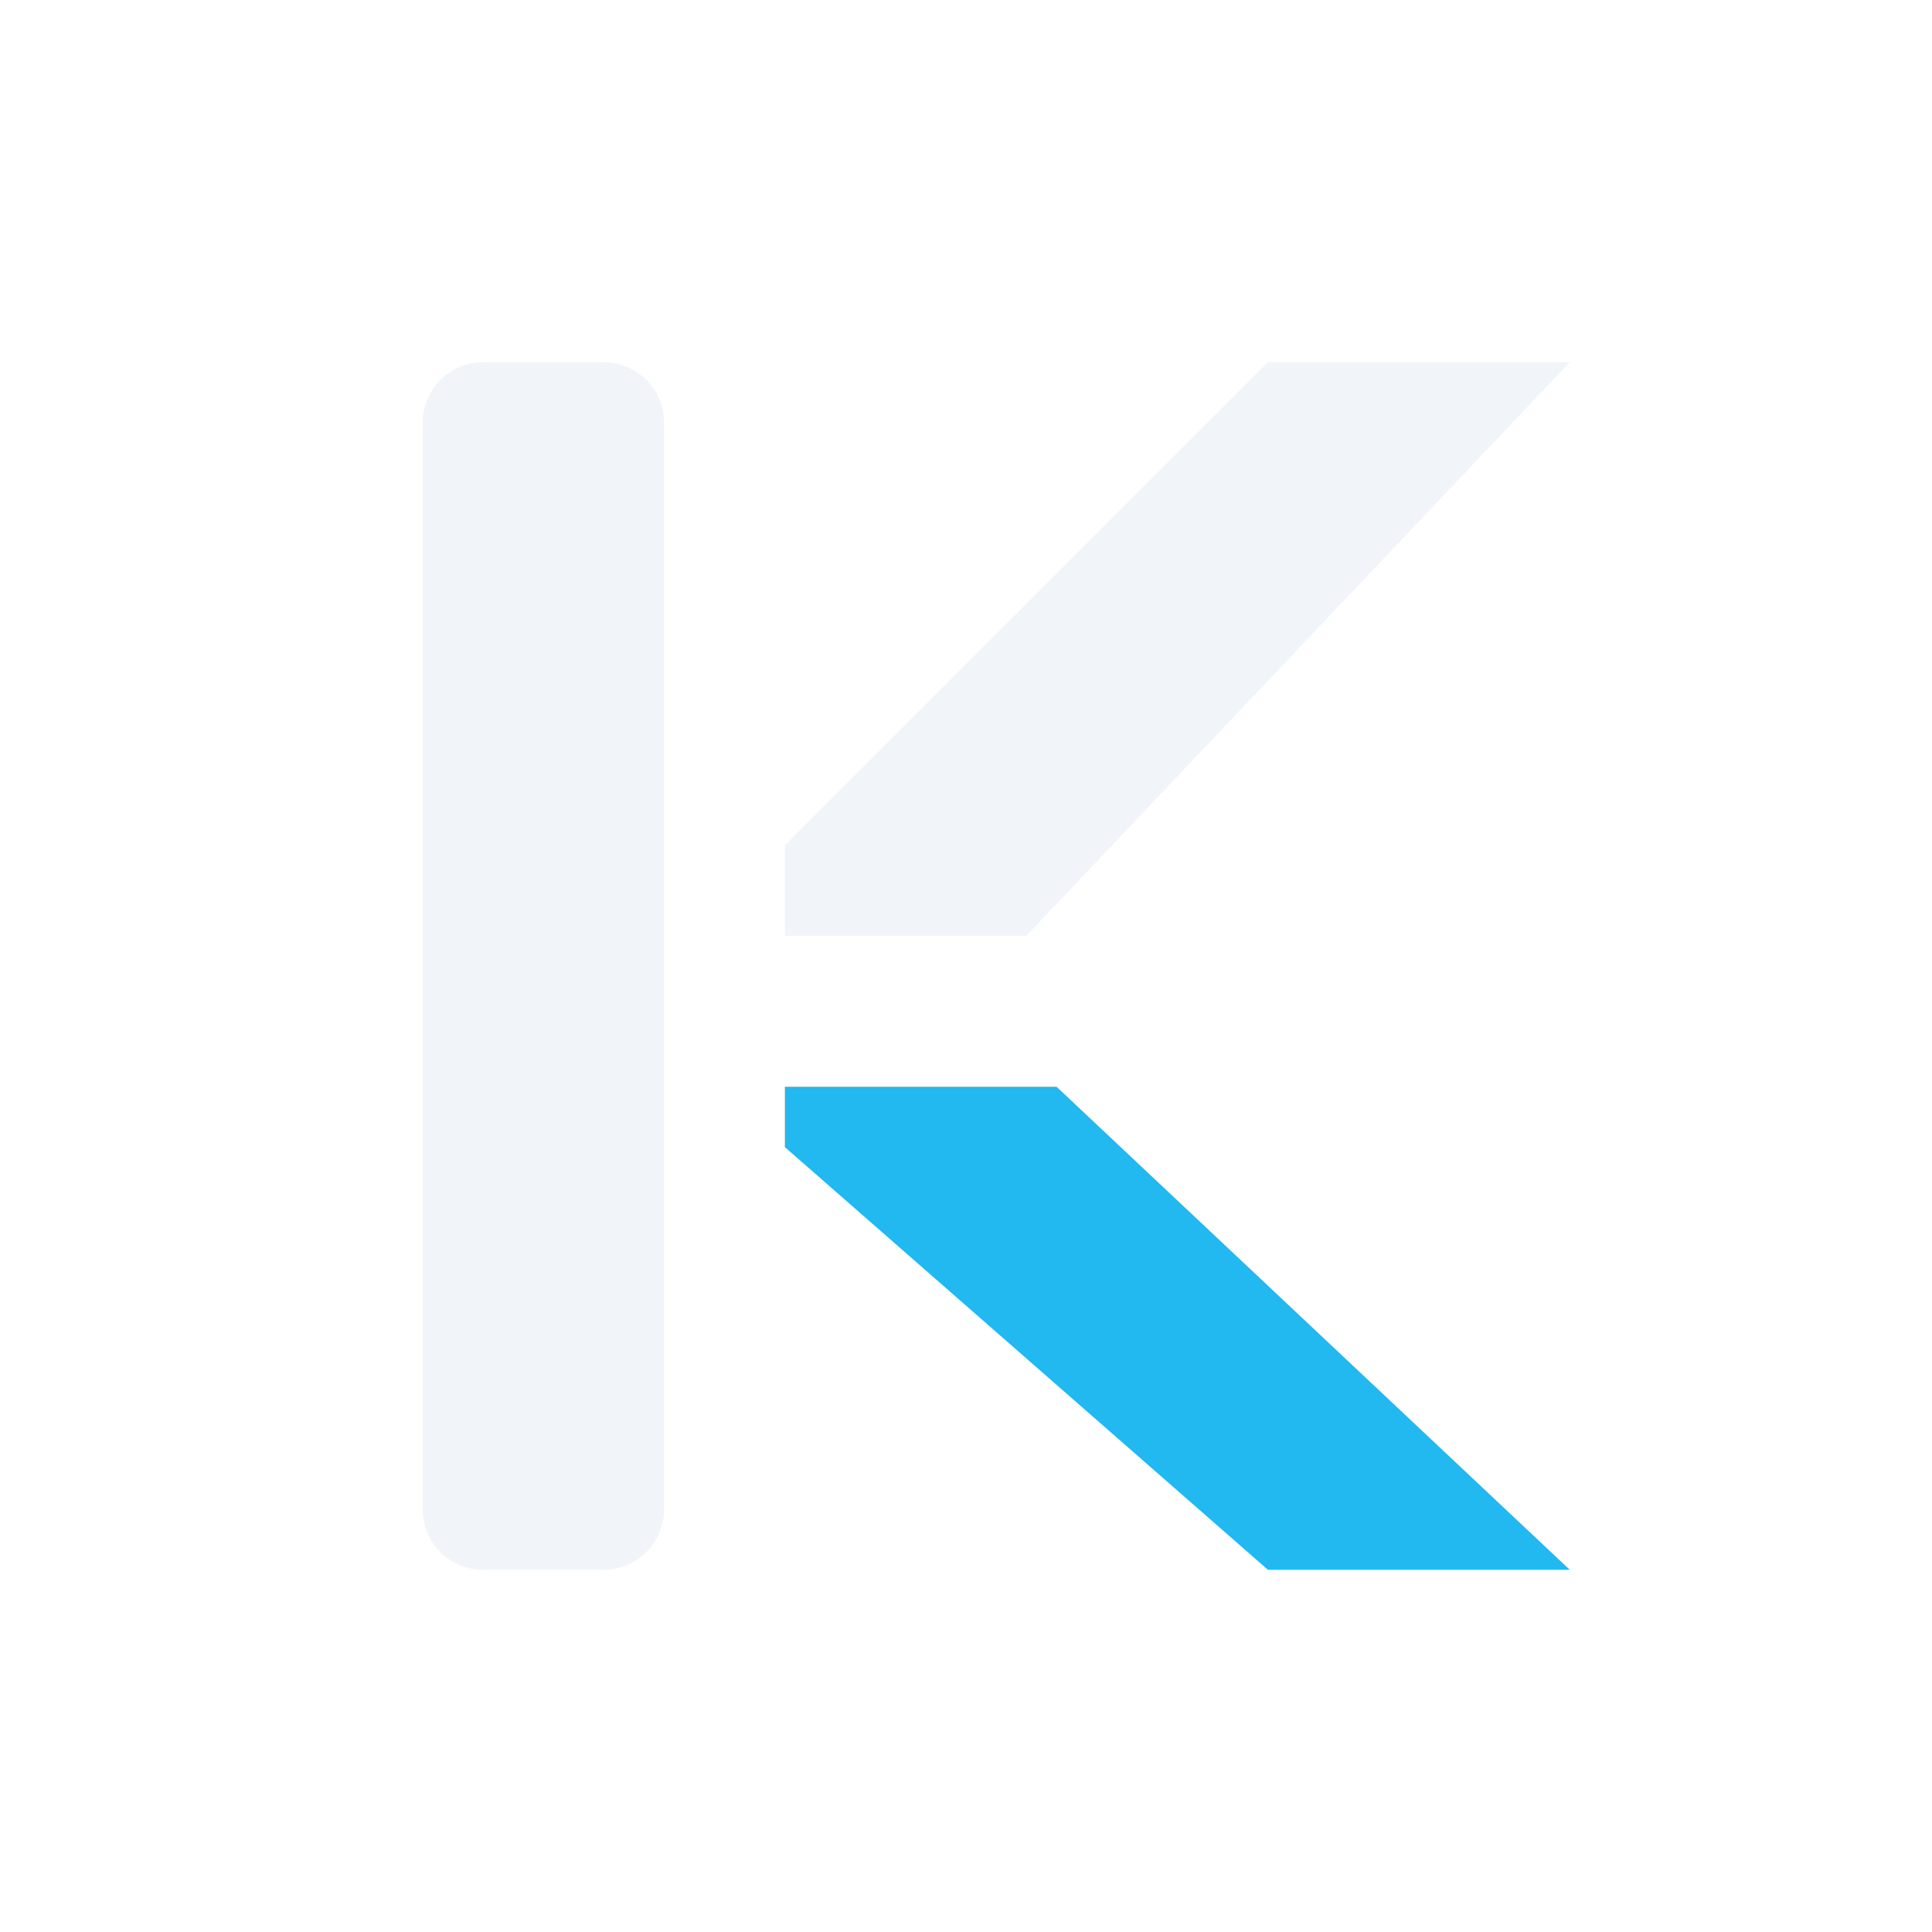
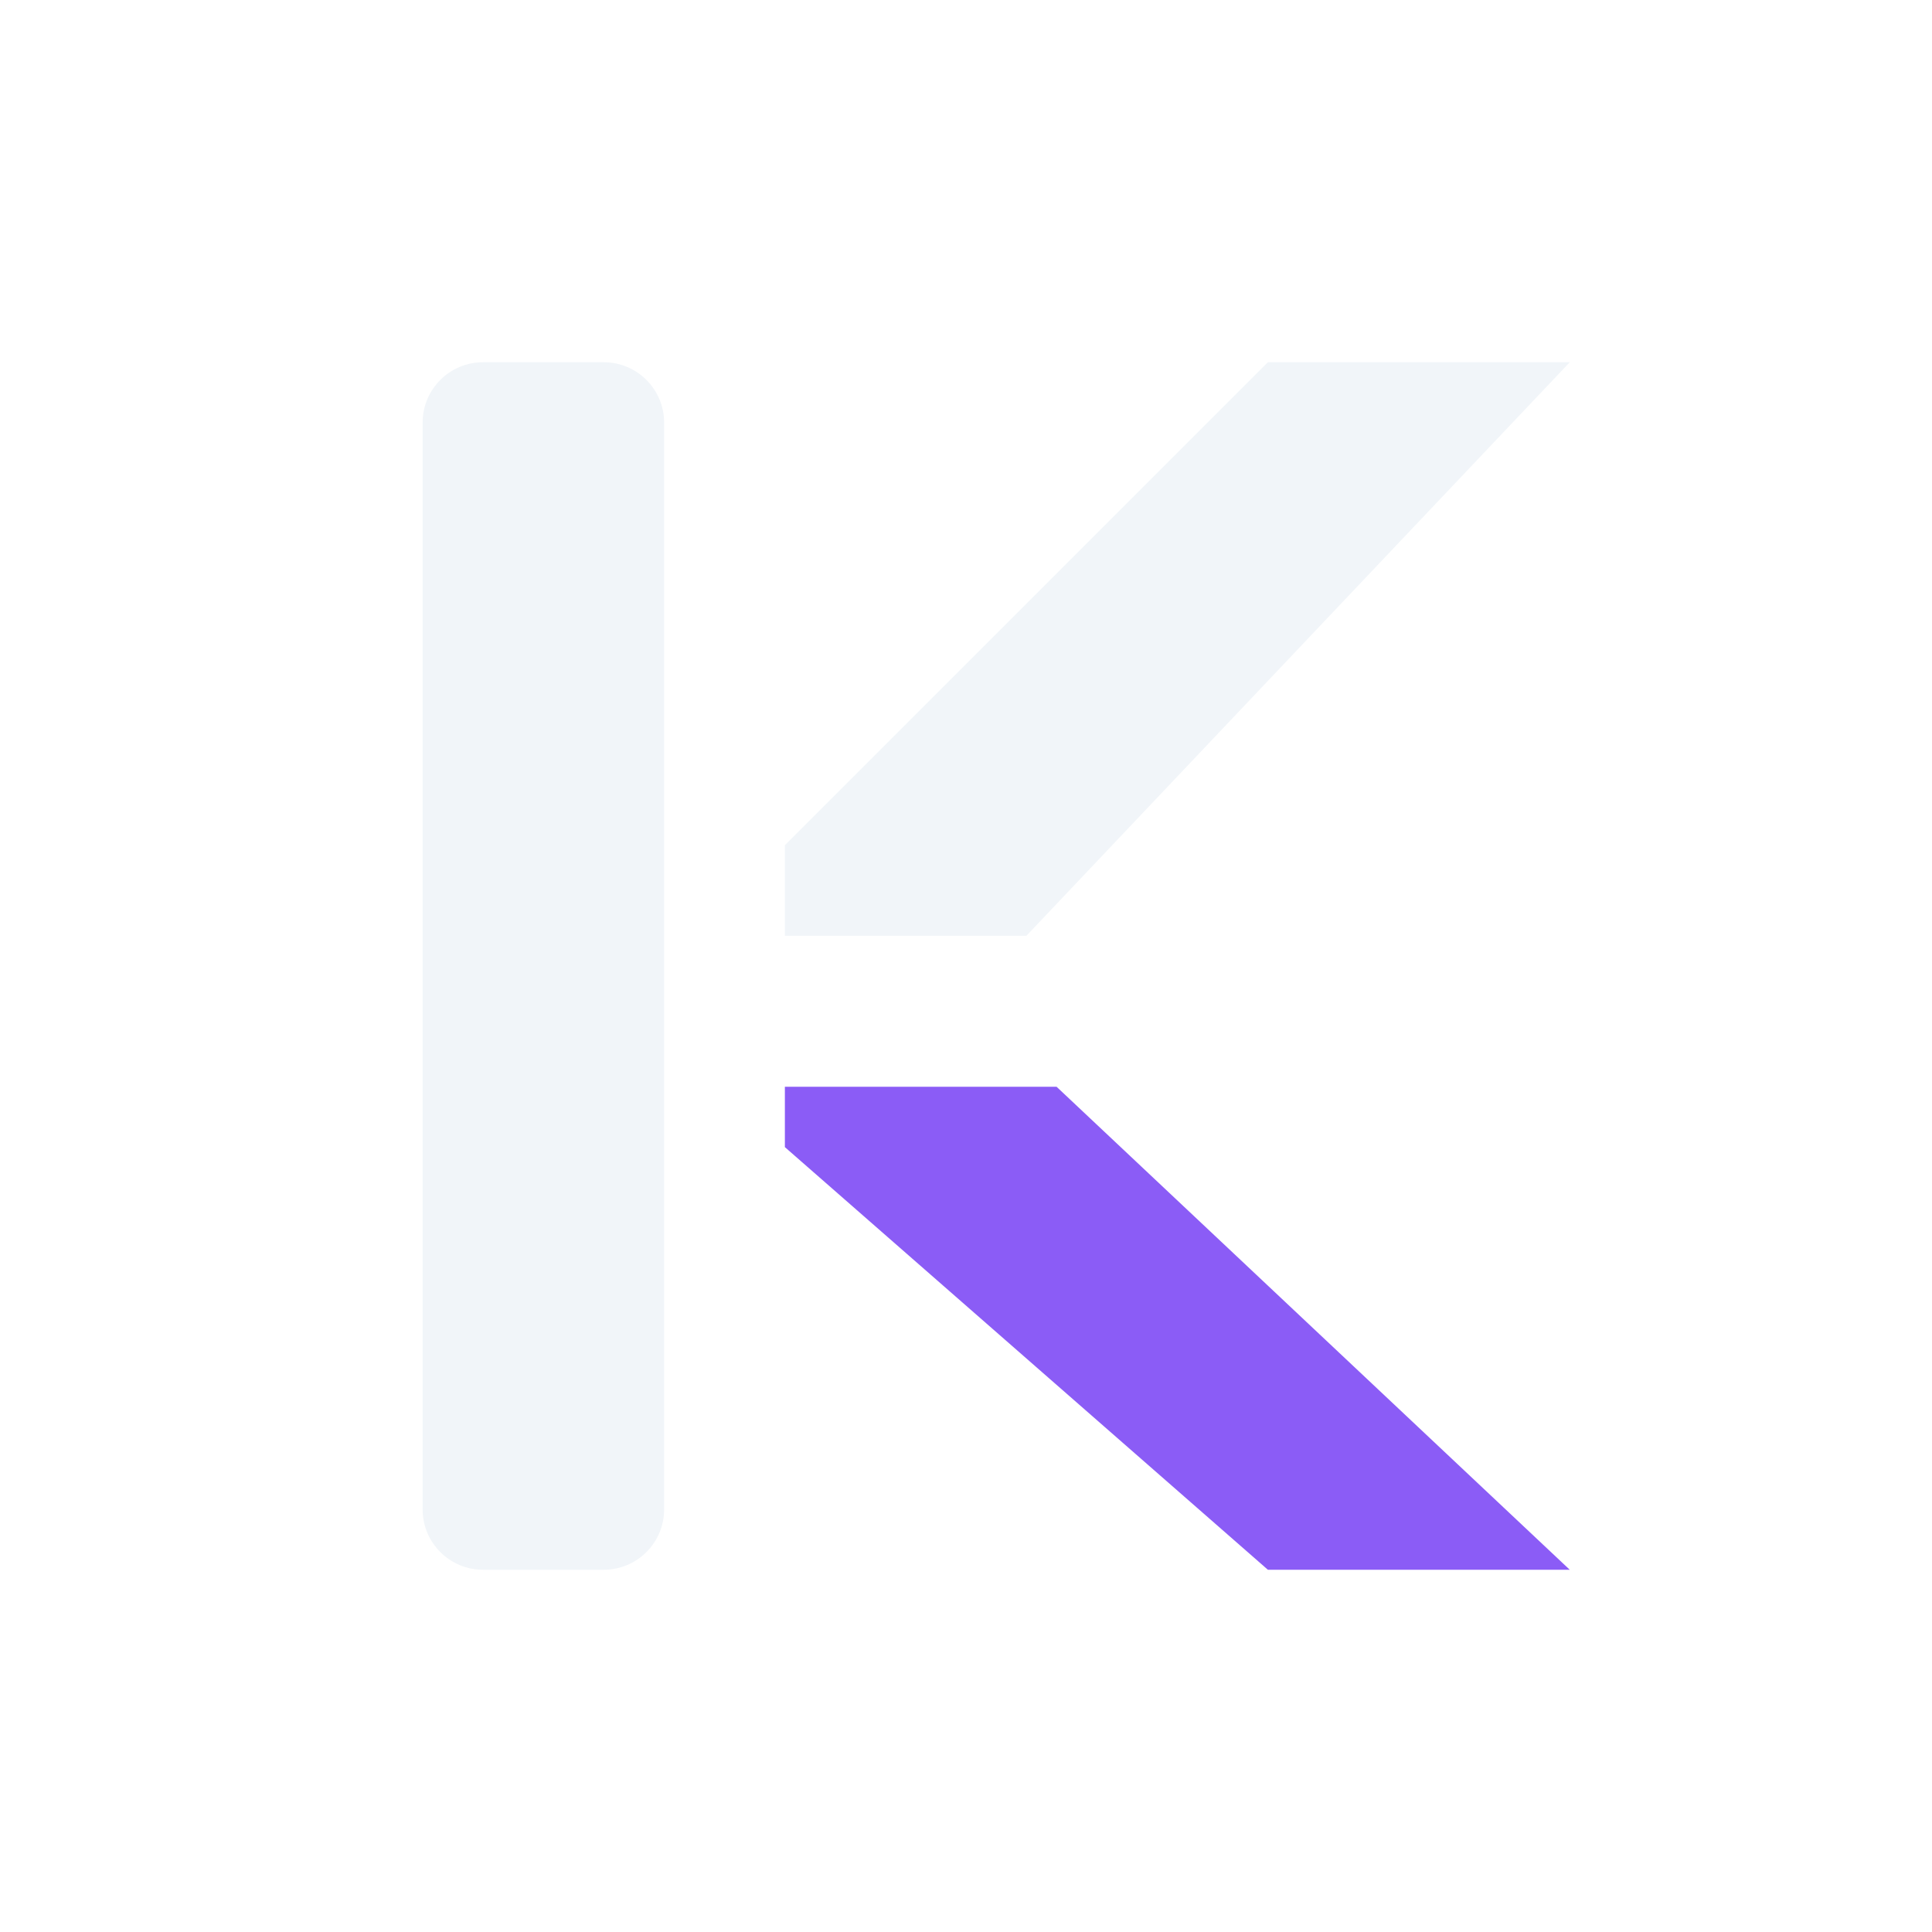
<svg xmlns="http://www.w3.org/2000/svg" viewBox="0 0 64 64" role="img" aria-label="Karevo">
  <rect x="14" y="12" width="8" height="40" rx="2" fill="#F1F5F9" />
  <polygon points="26,28 42,12 52,12 34,31 26,31" fill="#F1F5F9" />
-   <polygon points="26,36 35,36 52,52 42,52 26,38" fill="#22B8F0" />
+   <polygon points="26,36 35,36 52,52 42,52 26,38" fill="#8B5CF6" />
</svg>
